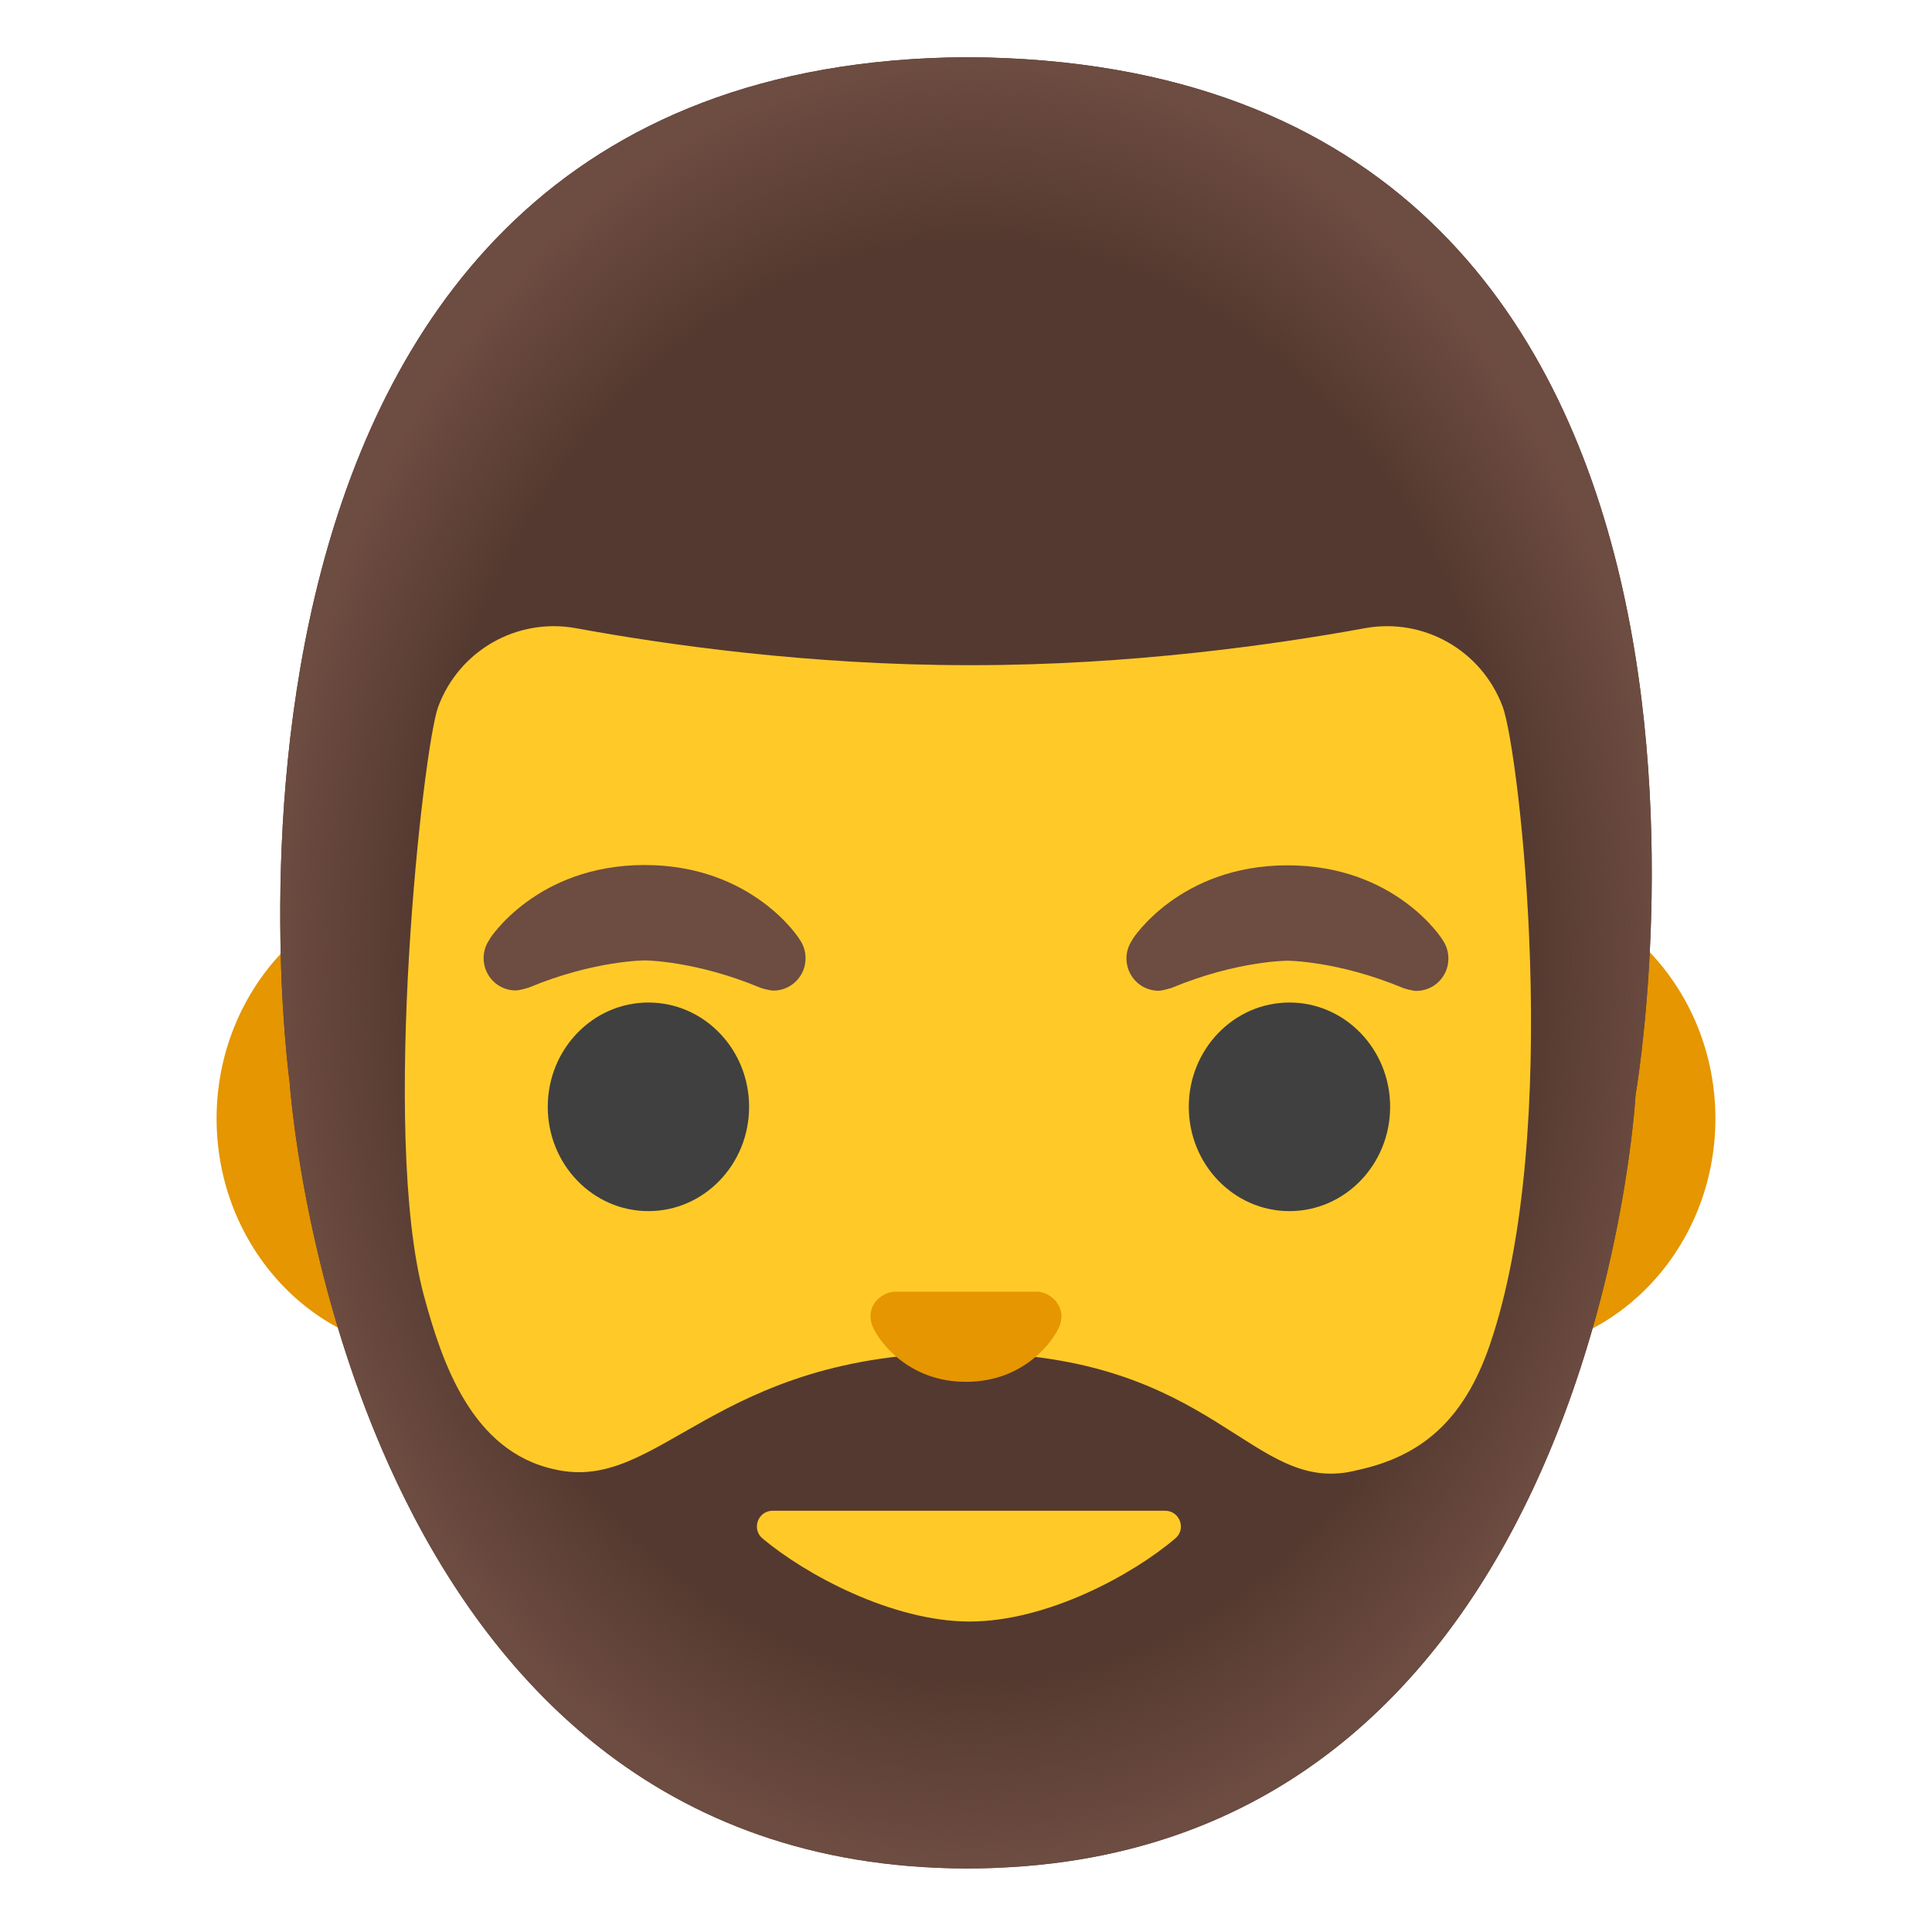
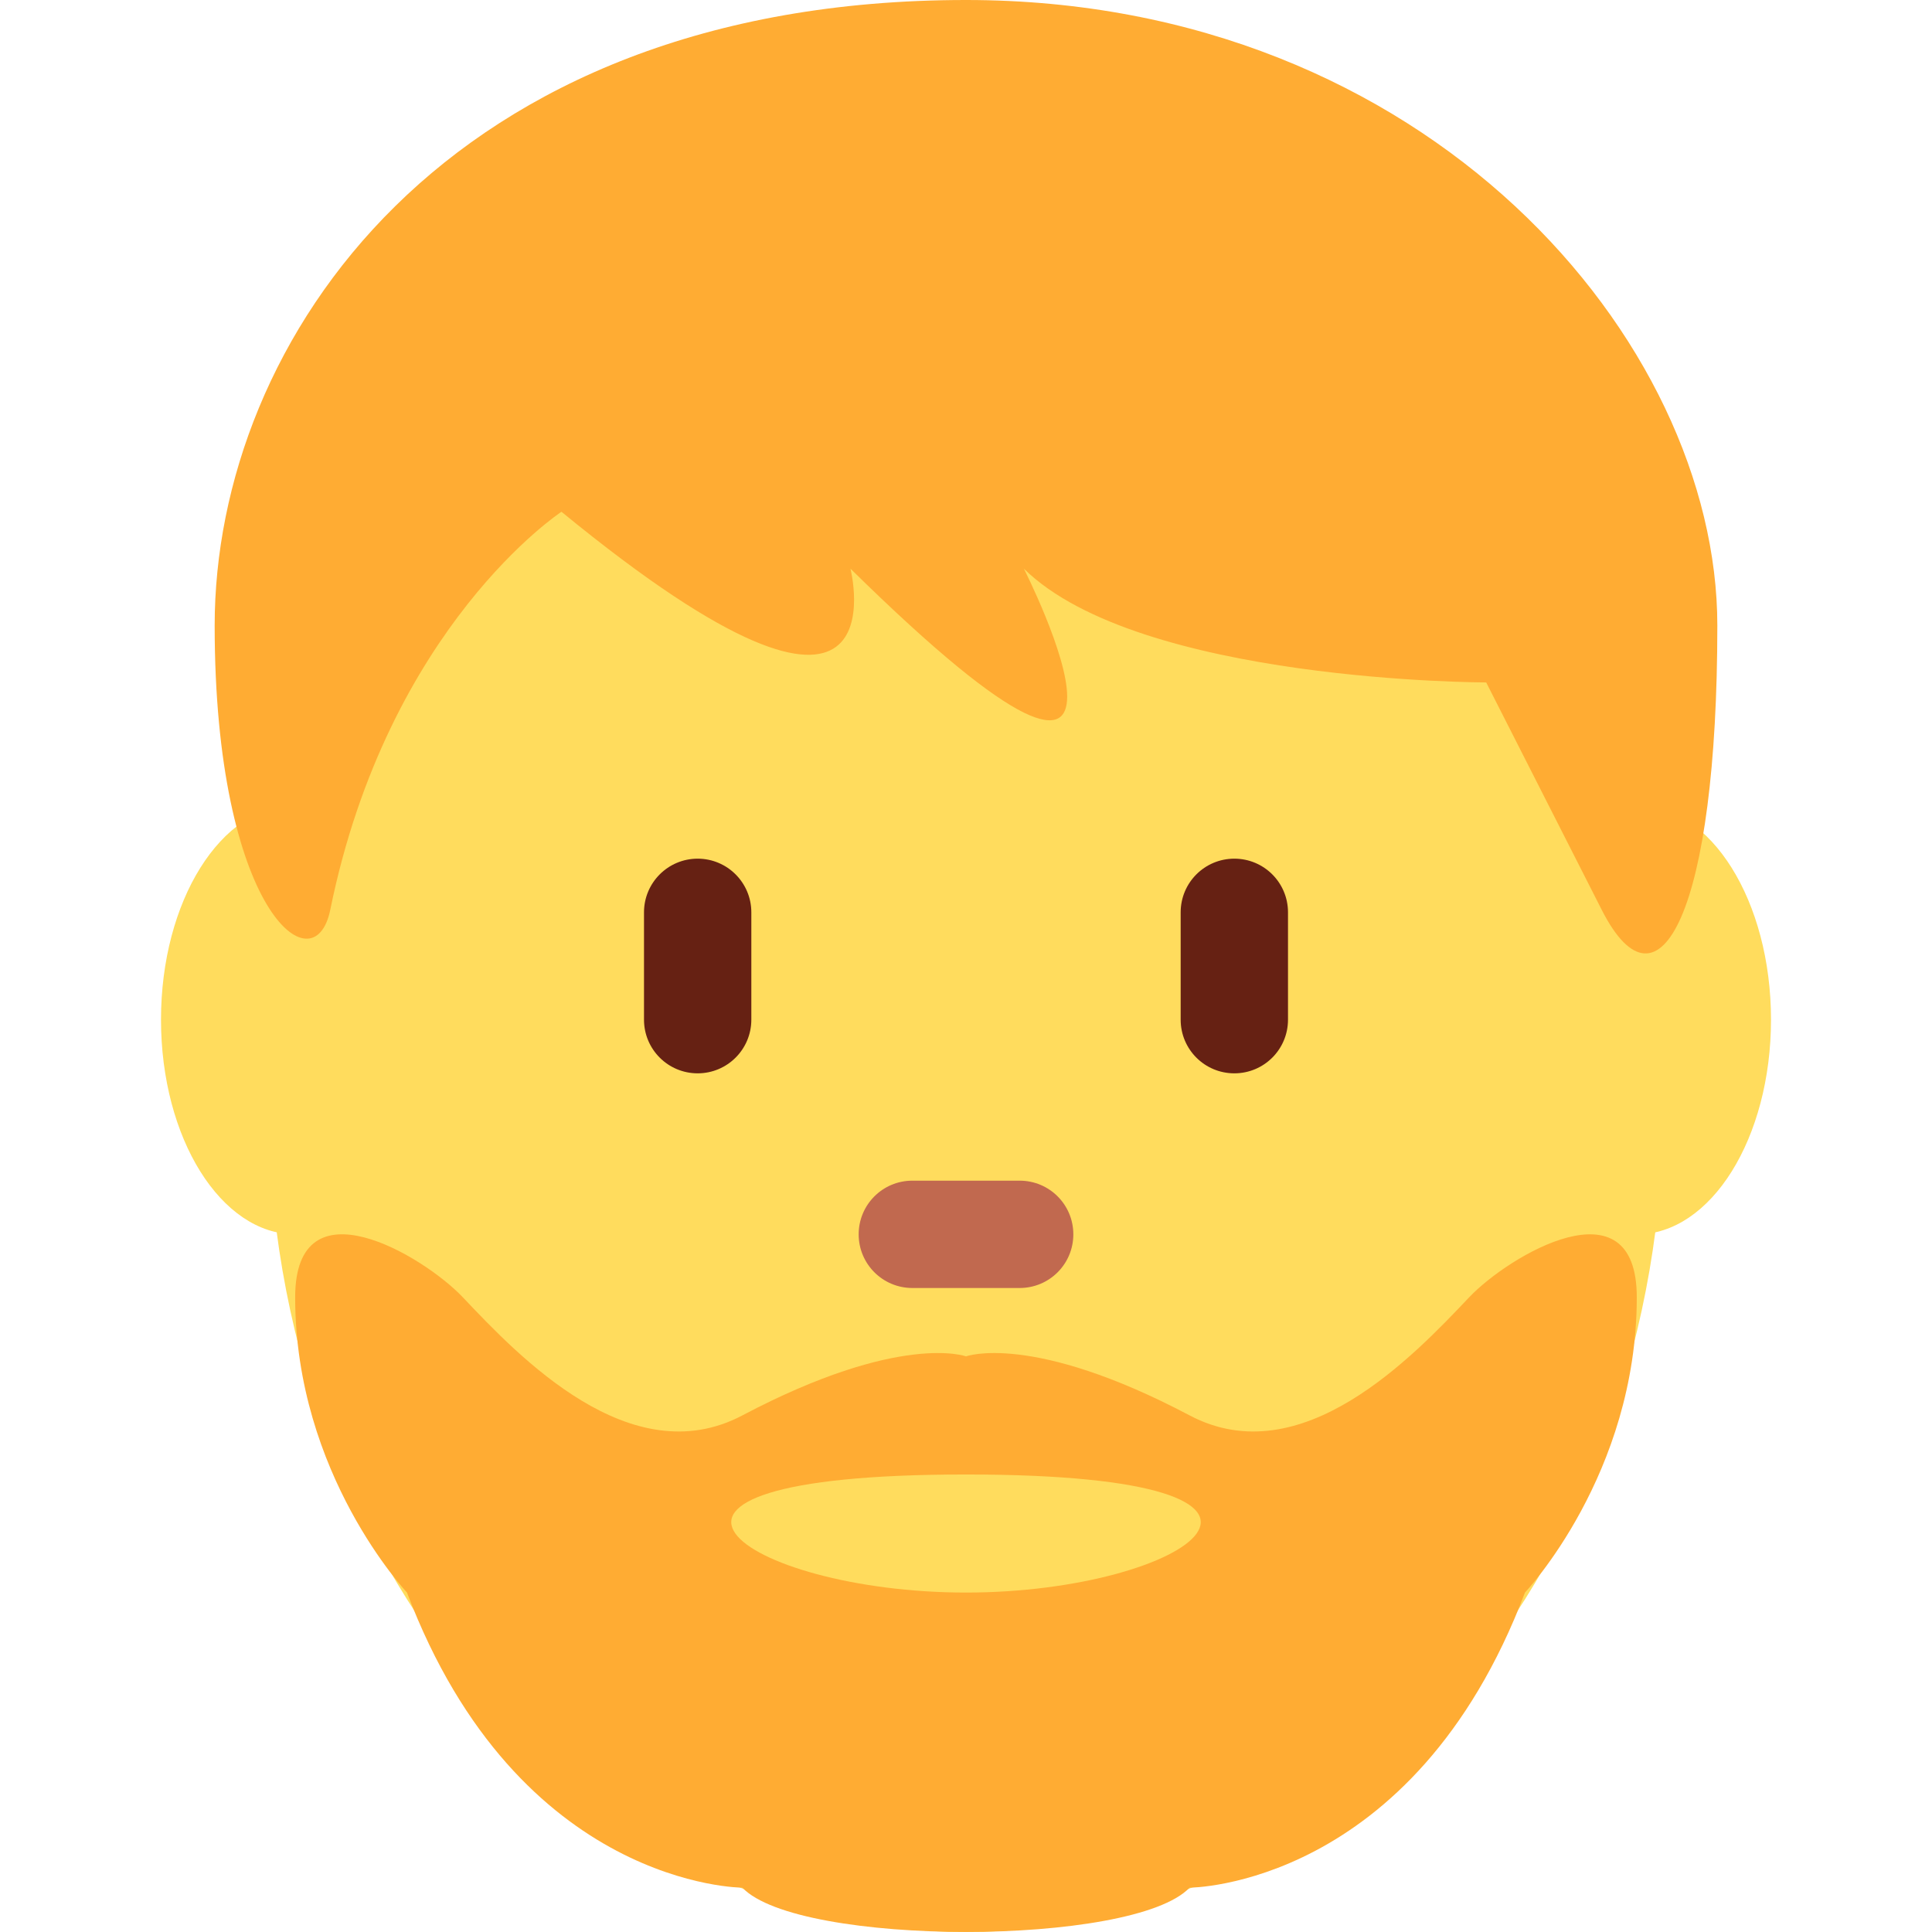
- <svg xmlns="http://www.w3.org/2000/svg" version="1.1" id="Layer_1" x="0px" y="0px" viewBox="0 0 128 128" style="enable-background:new 0 0 128 128;" xml:space="preserve">
-   <path id="ears" style="fill:#E59600;" d="M99.09,58.61H28.9c-8,0-14.55,6.97-14.55,15.5s6.54,15.5,14.55,15.5H99.1  c8,0,14.55-6.97,14.55-15.5S107.1,58.61,99.09,58.61z" />
-   <g id="hair_x5F_group_2_">
-     <path id="hair_6_" style="fill:#543930;" d="M64.11,3.79h-0.02c0,0-0.01,0-0.02,0C9.78,4.1,19.19,71.7,19.19,71.7   s3.28,50.38,42.87,52.04c0.14,0.01,0.29,0.01,0.42,0.02c0.52,0.02,1.06,0.03,1.6,0.03h0.02c0.55,0,1.09-0.01,1.63-0.03   c0.13,0,0.27-0.01,0.4-0.02c39.56-1.64,42.23-51.2,42.23-51.2S120.37,4.11,64.11,3.79z" />
-     <radialGradient id="hairHighlights_1_" cx="66.431" cy="66.377" r="62.322" gradientTransform="matrix(9.400000e-14 -0.9583 -0.7417 -8.100000e-14 113.5853 127.299)" gradientUnits="userSpaceOnUse">
-       <stop offset="0.794" style="stop-color:#6D4C41;stop-opacity:0" />
-       <stop offset="1" style="stop-color:#6D4C41" />
-     </radialGradient>
-     <path id="hairHighlights_6_" style="fill:url(#hairHighlights_1_);" d="M64.11,3.79h-0.02c0,0-0.01,0-0.02,0   C9.78,4.1,19.19,71.7,19.19,71.7s3.4,52.09,44.9,52.09s44.27-51.25,44.27-51.25S120.37,4.11,64.11,3.79z" />
-   </g>
-   <path id="head_2_" style="fill:#FFCA28;" d="M98.67,89.2c-1.67,4.8-4.41,7.27-8.74,8.2c-7.08,1.84-9.21-7.77-25.95-7.77  s-20.24,9.33-27.23,7.72c-5.52-1.19-7.48-7.13-8.67-11.53c-2.89-10.76-0.04-36.33,0.95-38.99c1.39-3.75,5.24-5.92,9.13-5.21  c5.98,1.1,15.51,2.45,26.02,2.45h0.23c10.51,0,20.04-1.36,26.02-2.45c3.89-0.71,7.73,1.46,9.13,5.21  C100.64,49.73,103.61,74.96,98.67,89.2z" />
-   <path id="nose_2_" style="fill:#E59600;" d="M69.24,85.69c-0.15-0.06-0.29-0.09-0.44-0.11h-9.6c-0.15,0.02-0.29,0.05-0.44,0.11  c-0.87,0.35-1.35,1.25-0.94,2.21c0.42,0.96,2.33,3.65,6.18,3.65s5.76-2.69,6.18-3.65C70.58,86.95,70.1,86.05,69.24,85.69z" />
-   <g id="eyebrows_3_">
-     <path style="fill:#6D4C41;" d="M95.56,62.25L95.56,62.25c0.01-0.01-3.09-4.92-10.26-4.92c-7.17,0-10.27,4.9-10.27,4.9l0.01,0.01   c-0.25,0.35-0.41,0.78-0.41,1.25c0,1.19,0.95,2.15,2.13,2.15c0.24,0,0.84-0.18,0.89-0.2c4.3-1.79,7.66-1.79,7.66-1.79   s3.34,0.01,7.63,1.8c0.05,0.03,0.65,0.2,0.89,0.2c1.18,0,2.13-0.96,2.13-2.14C95.96,63.03,95.81,62.6,95.56,62.25z" />
-     <path style="fill:#6D4C41;" d="M52.97,62.23L52.97,62.23c0.01-0.01-3.09-4.92-10.26-4.92c-7.17,0-10.27,4.9-10.27,4.9l0.01,0.01   c-0.25,0.35-0.41,0.78-0.41,1.25c0,1.19,0.95,2.15,2.13,2.15c0.24,0,0.84-0.18,0.89-0.2c4.3-1.79,7.66-1.79,7.66-1.79   s3.34,0.01,7.63,1.8c0.05,0.03,0.65,0.2,0.89,0.2c1.18,0,2.13-0.96,2.13-2.14C53.37,63.01,53.22,62.58,52.97,62.23z" />
-   </g>
-   <g id="eyes_6_">
-     <ellipse style="fill:#404040;" cx="42.96" cy="73.33" rx="6.67" ry="6.91" />
-     <ellipse style="fill:#404040;" cx="85.43" cy="73.33" rx="6.67" ry="6.91" />
-   </g>
-   <path id="mouth" style="fill:#FFCA28;" d="M64.24,107.43c5.14,0,10.84-3.12,13.63-5.51c0.74-0.62,0.29-1.83-0.68-1.83H51.19  c-0.97,0-1.41,1.21-0.68,1.83C53.35,104.31,59.11,107.43,64.24,107.43z" />
+ <svg xmlns="http://www.w3.org/2000/svg" viewBox="0 0 36 36">
+   <path fill="#FFDC5D" d="M8 19c0 2.209-1.119 4-2.5 4S3 21.209 3 19s1.119-4 2.5-4S8 16.791 8 19zm25 0c0 2.209-1.119 4-2.5 4S28 21.209 28 19s1.119-4 2.5-4 2.5 1.791 2.5 4z" />
+   <path fill="#FFDC5D" d="M5 20.562c0-8.526 5.82-15.438 13-15.438s13 6.912 13 15.438S25.18 36 18 36 5 29.088 5 20.562z" />
+   <path fill="#662113" d="M13 20c-.552 0-1-.447-1-1v-2c0-.552.448-1 1-1s1 .448 1 1v2c0 .553-.448 1-1 1zm10 0c-.553 0-1-.447-1-1v-2c0-.552.447-1 1-1s1 .448 1 1v2c0 .553-.447 1-1 1z" />
+   <path fill="#C1694F" d="M19 24h-2c-.552 0-1-.447-1-1s.448-1 1-1h2c.553 0 1 .447 1 1s-.447 1-1 1z" />
+   <path fill="#FFAC33" d="M18 0c8.615 0 14 6.358 14 11.656 0 5.298-1.077 7.417-2.154 5.298l-2.153-4.238s-6.462 0-8.615-2.12c0 0 3.23 6.358-3.231 0 0 0 1.077 4.239-5.385-1.06 0 0-3.23 2.12-4.308 7.417C5.855 18.423 4 16.954 4 11.656 4 6.357 8.308 0 18 0zm9.375 24.174c-1.042 1.1-3.125 3.3-5.208 2.2-2.946-1.556-4.167-1.1-4.167-1.1s-1.221-.455-4.167 1.1c-2.083 1.1-4.167-1.1-5.208-2.2-.737-.778-3.125-2.2-3.125 0 0 3.3 2.083 5.5 2.083 5.5 2.083 5.5 6.25 5.5 6.25 5.5 1.042 1.1 7.292 1.1 8.333 0 0 0 4.167 0 6.25-5.5 0 0 2.083-2.2 2.083-5.5.001-2.2-2.388-.777-3.124 0z" />
+   <path fill="#FFDC5D" d="M18 29.675c-4.167 0-7.292-2.2 0-2.2s4.167 2.2 0 2.2" />
</svg>
